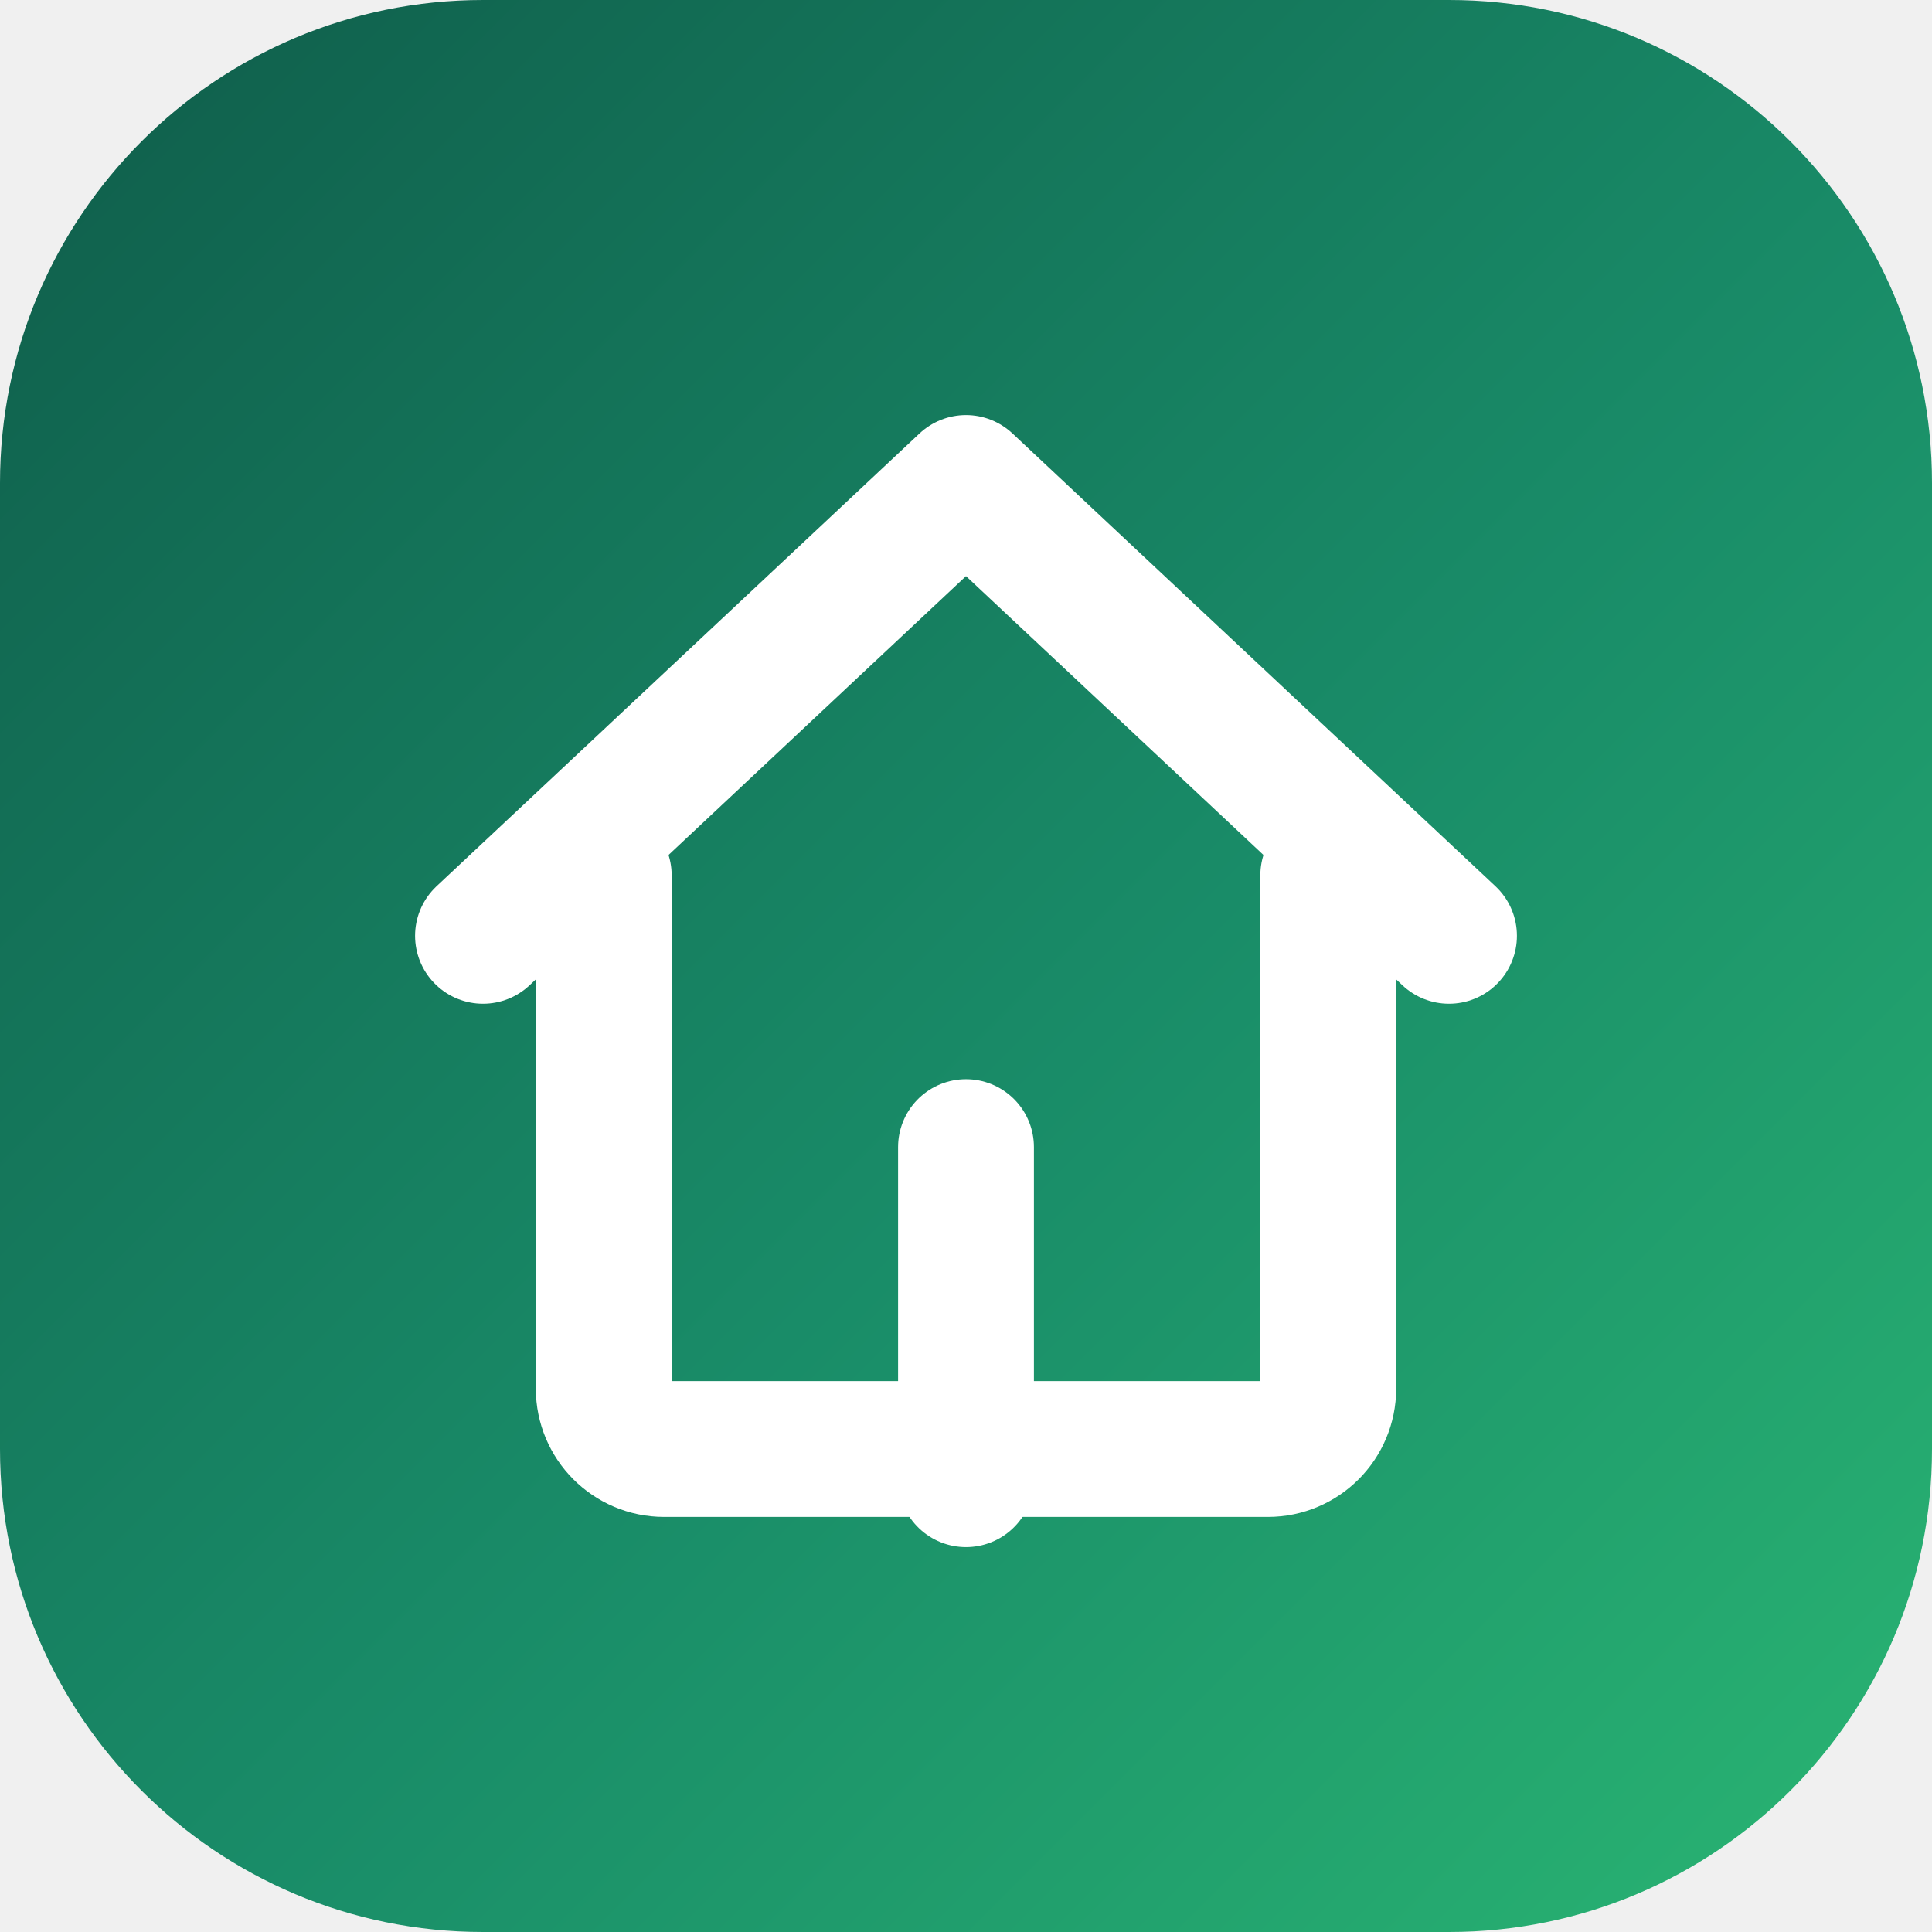
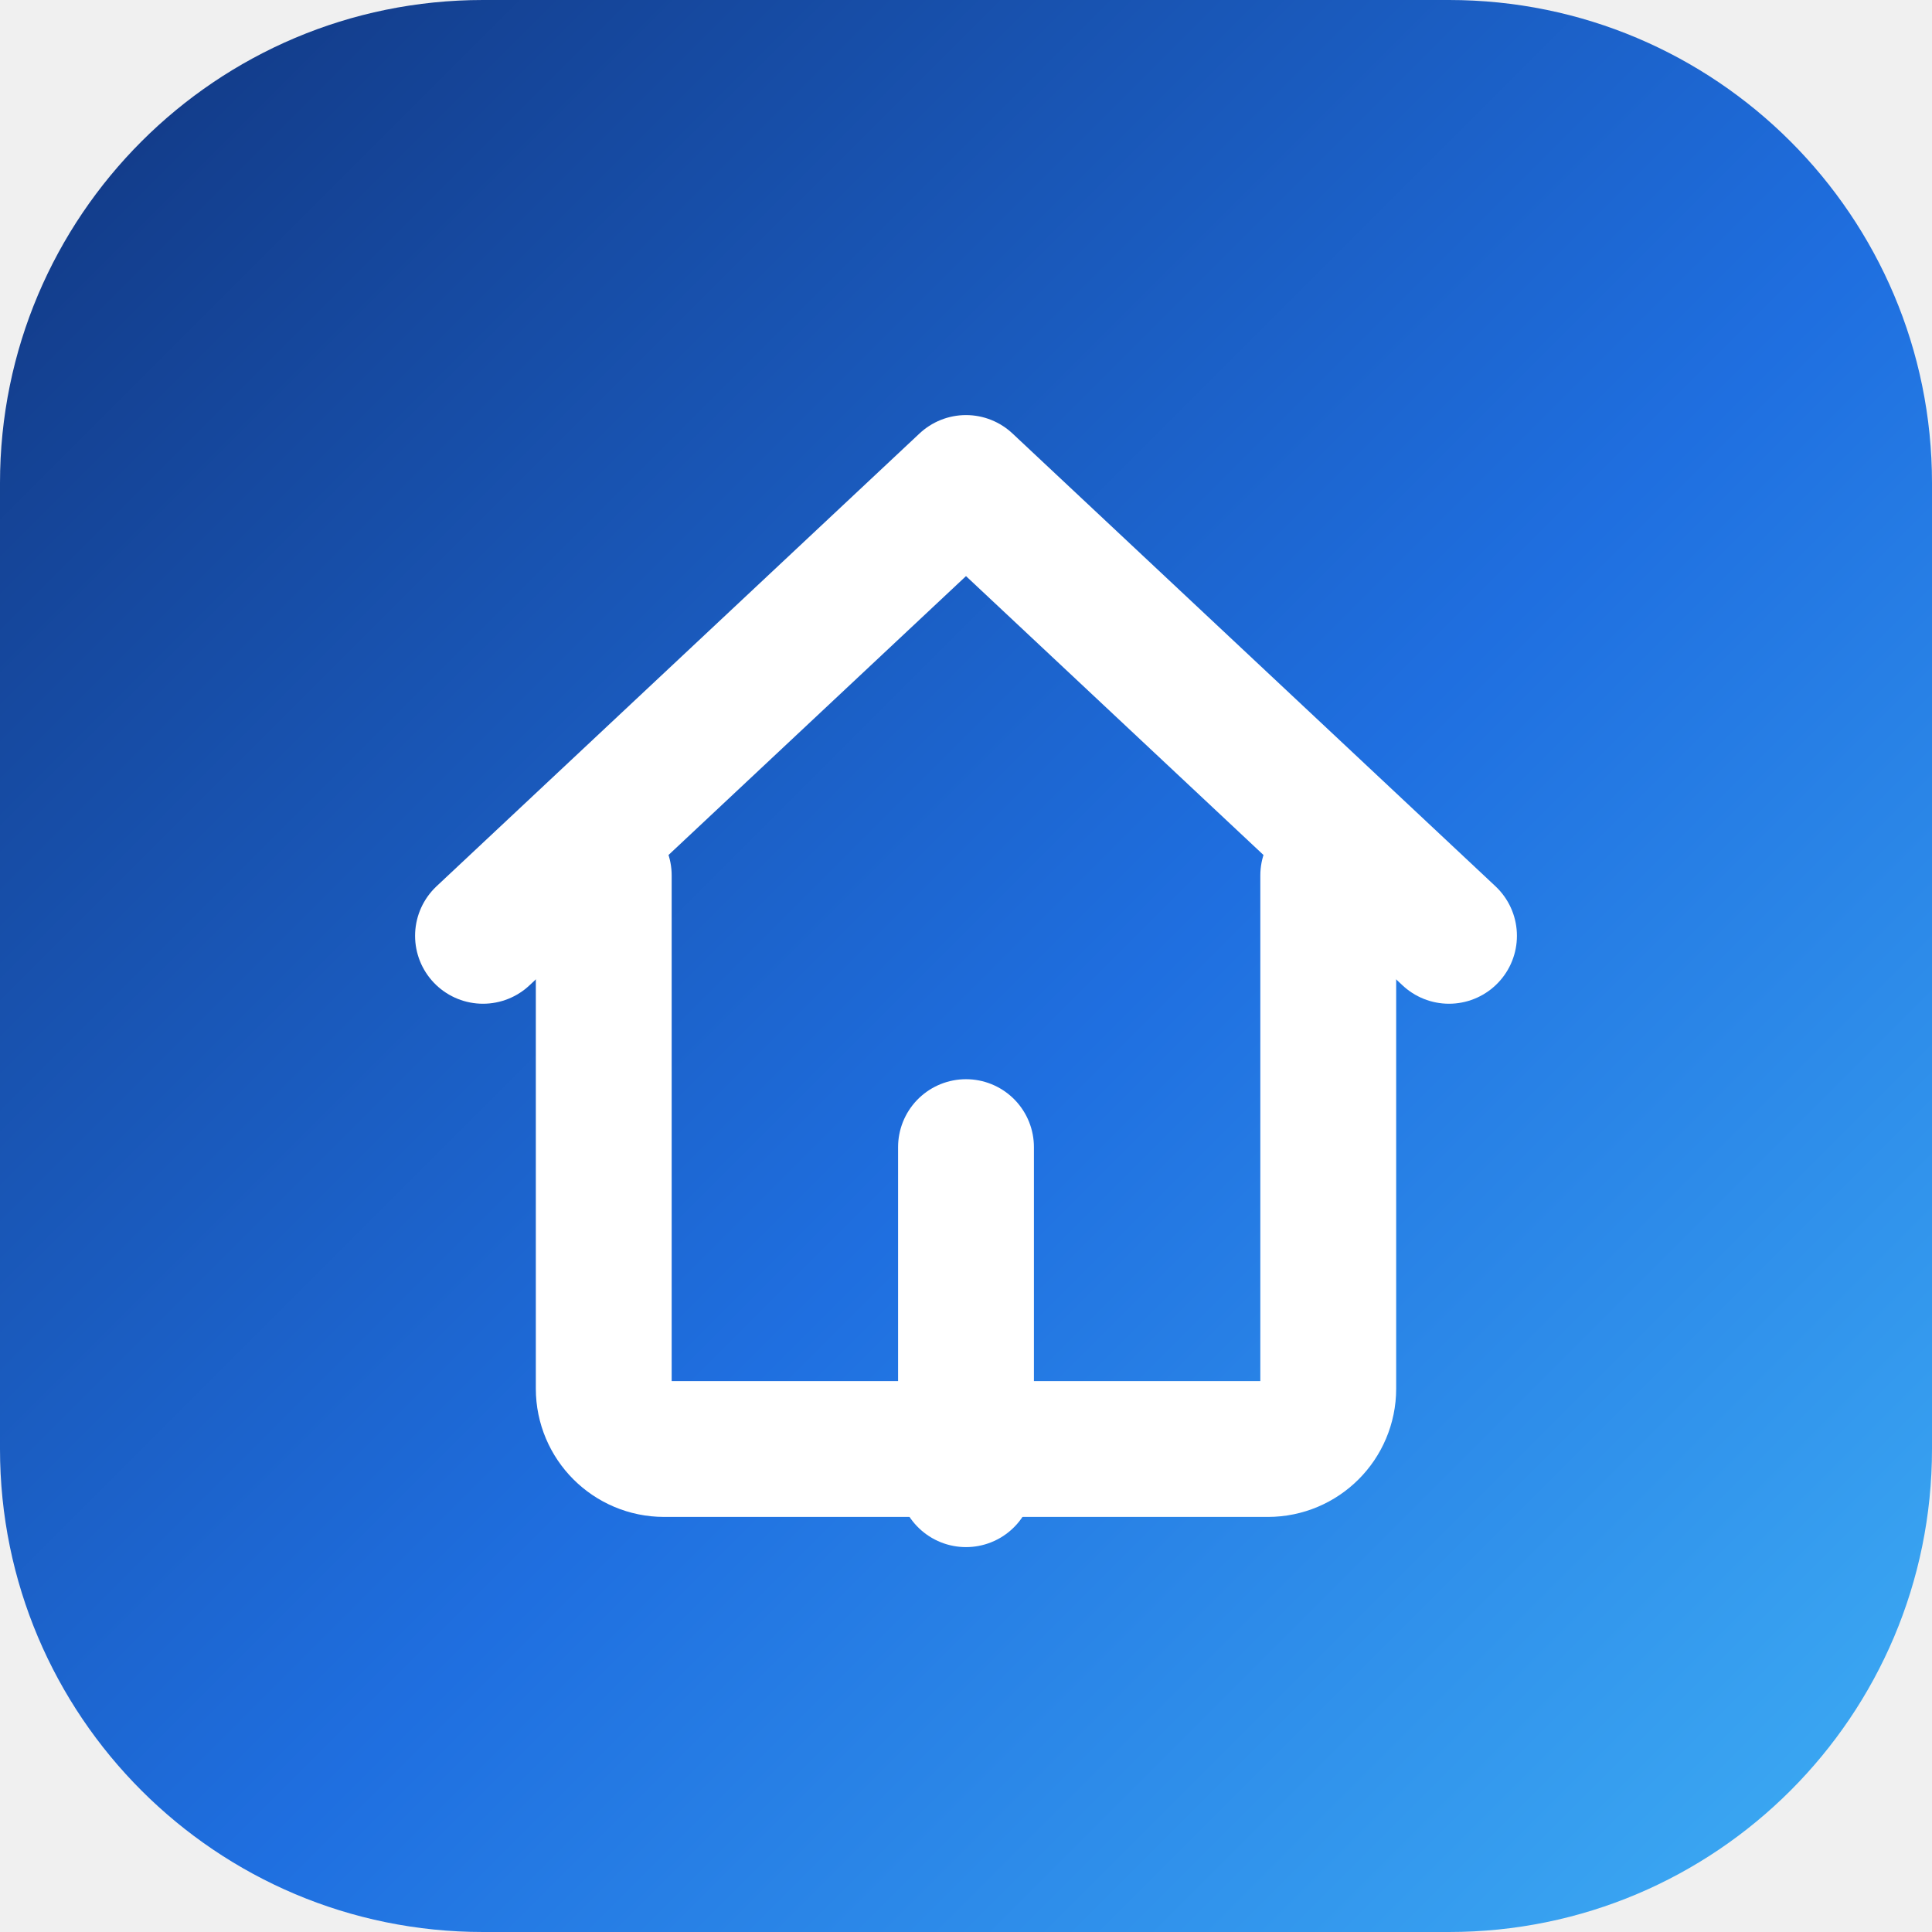
<svg xmlns="http://www.w3.org/2000/svg" width="64" height="64" viewBox="0 0 64 64">
  <defs>
    <linearGradient id="g" x1="0" y1="0" x2="1" y2="1">
-       <stop offset="0" stop-color="#0F5C4A" />
-       <stop offset="0.55" stop-color="#198C68" />
-       <stop offset="1" stop-color="#2AB673" />
+       <stop offset="0" stop-color="#11357E" />
+       <stop offset="0.55" stop-color="#1F6FE0" />
+       <stop offset="1" stop-color="#3FB0F5" />
    </linearGradient>
  </defs>
  <rect width="64" height="64" rx="16" fill="url(#g)" />
  <path d="M16 31 32 16l16 15" fill="none" stroke="#fff" stroke-width="4.5" stroke-linecap="round" stroke-linejoin="round" />
  <path d="M20 29v17a2 2 0 0 0 2 2h20a2 2 0 0 0 2-2V29" fill="none" stroke="#fff" stroke-width="4.5" stroke-linecap="round" stroke-linejoin="round" />
  <path d="M32 49V38" stroke="#fff" stroke-width="4.5" stroke-linecap="round" />
</svg>
